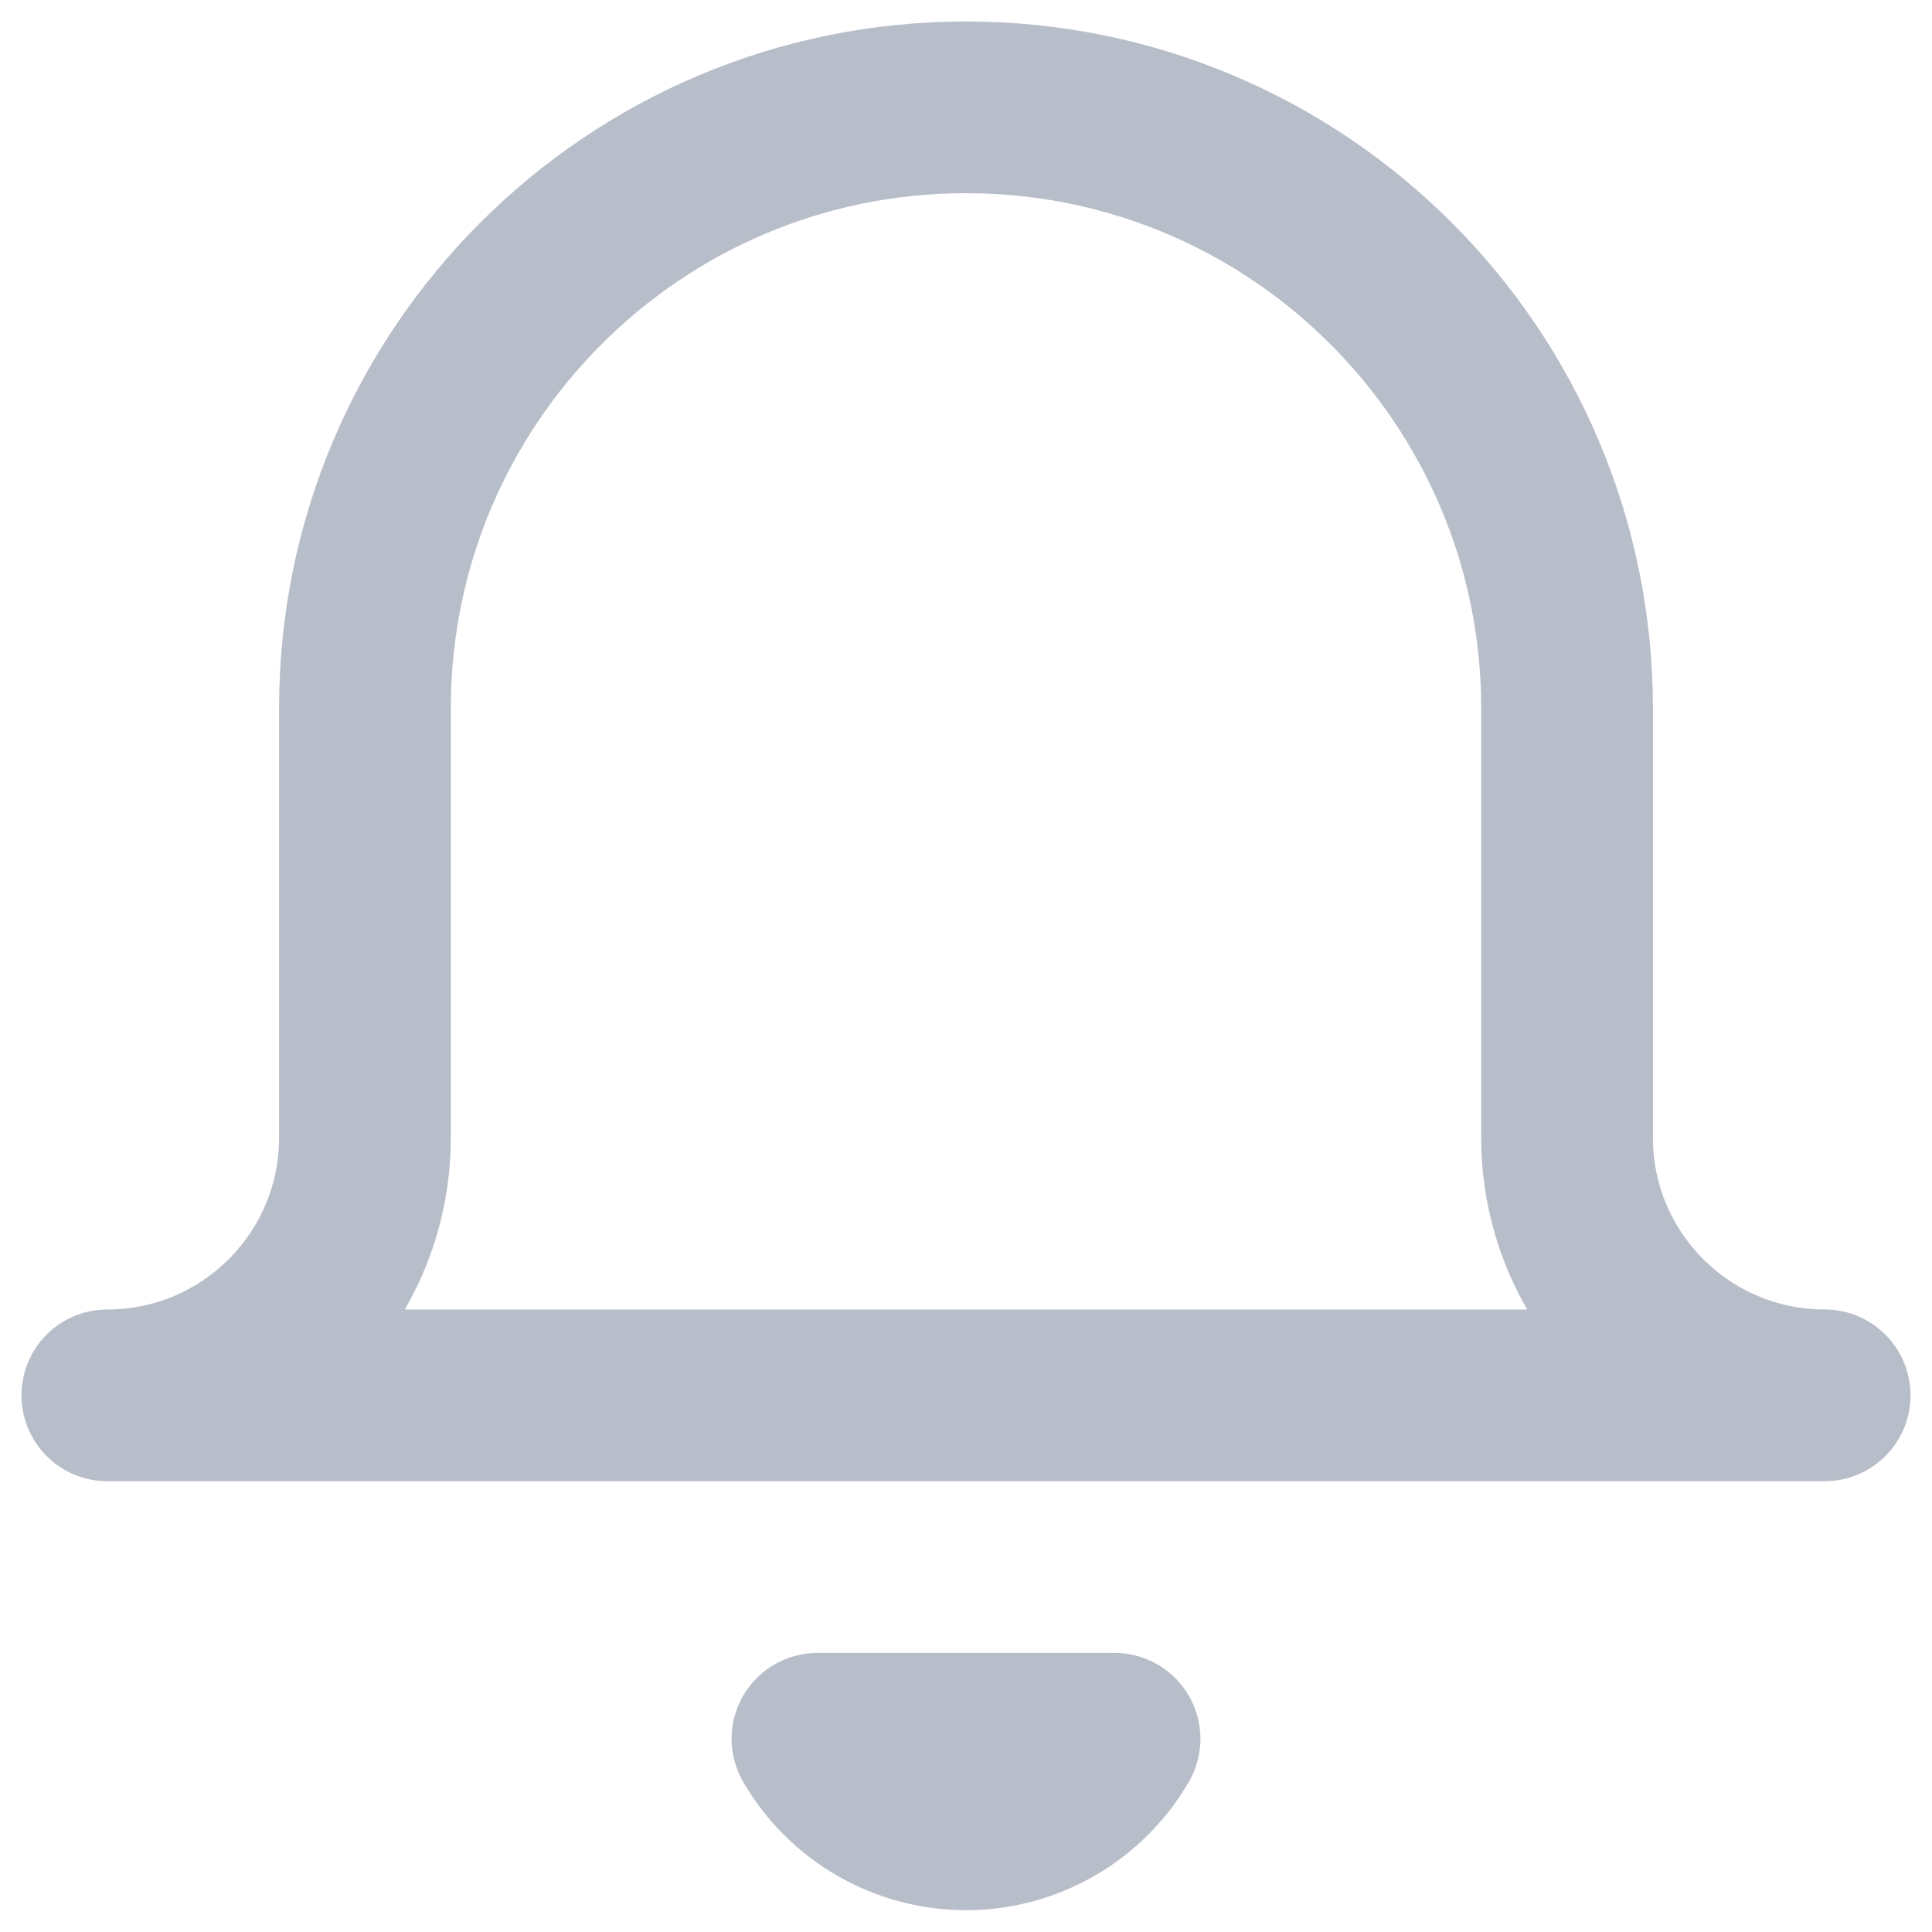
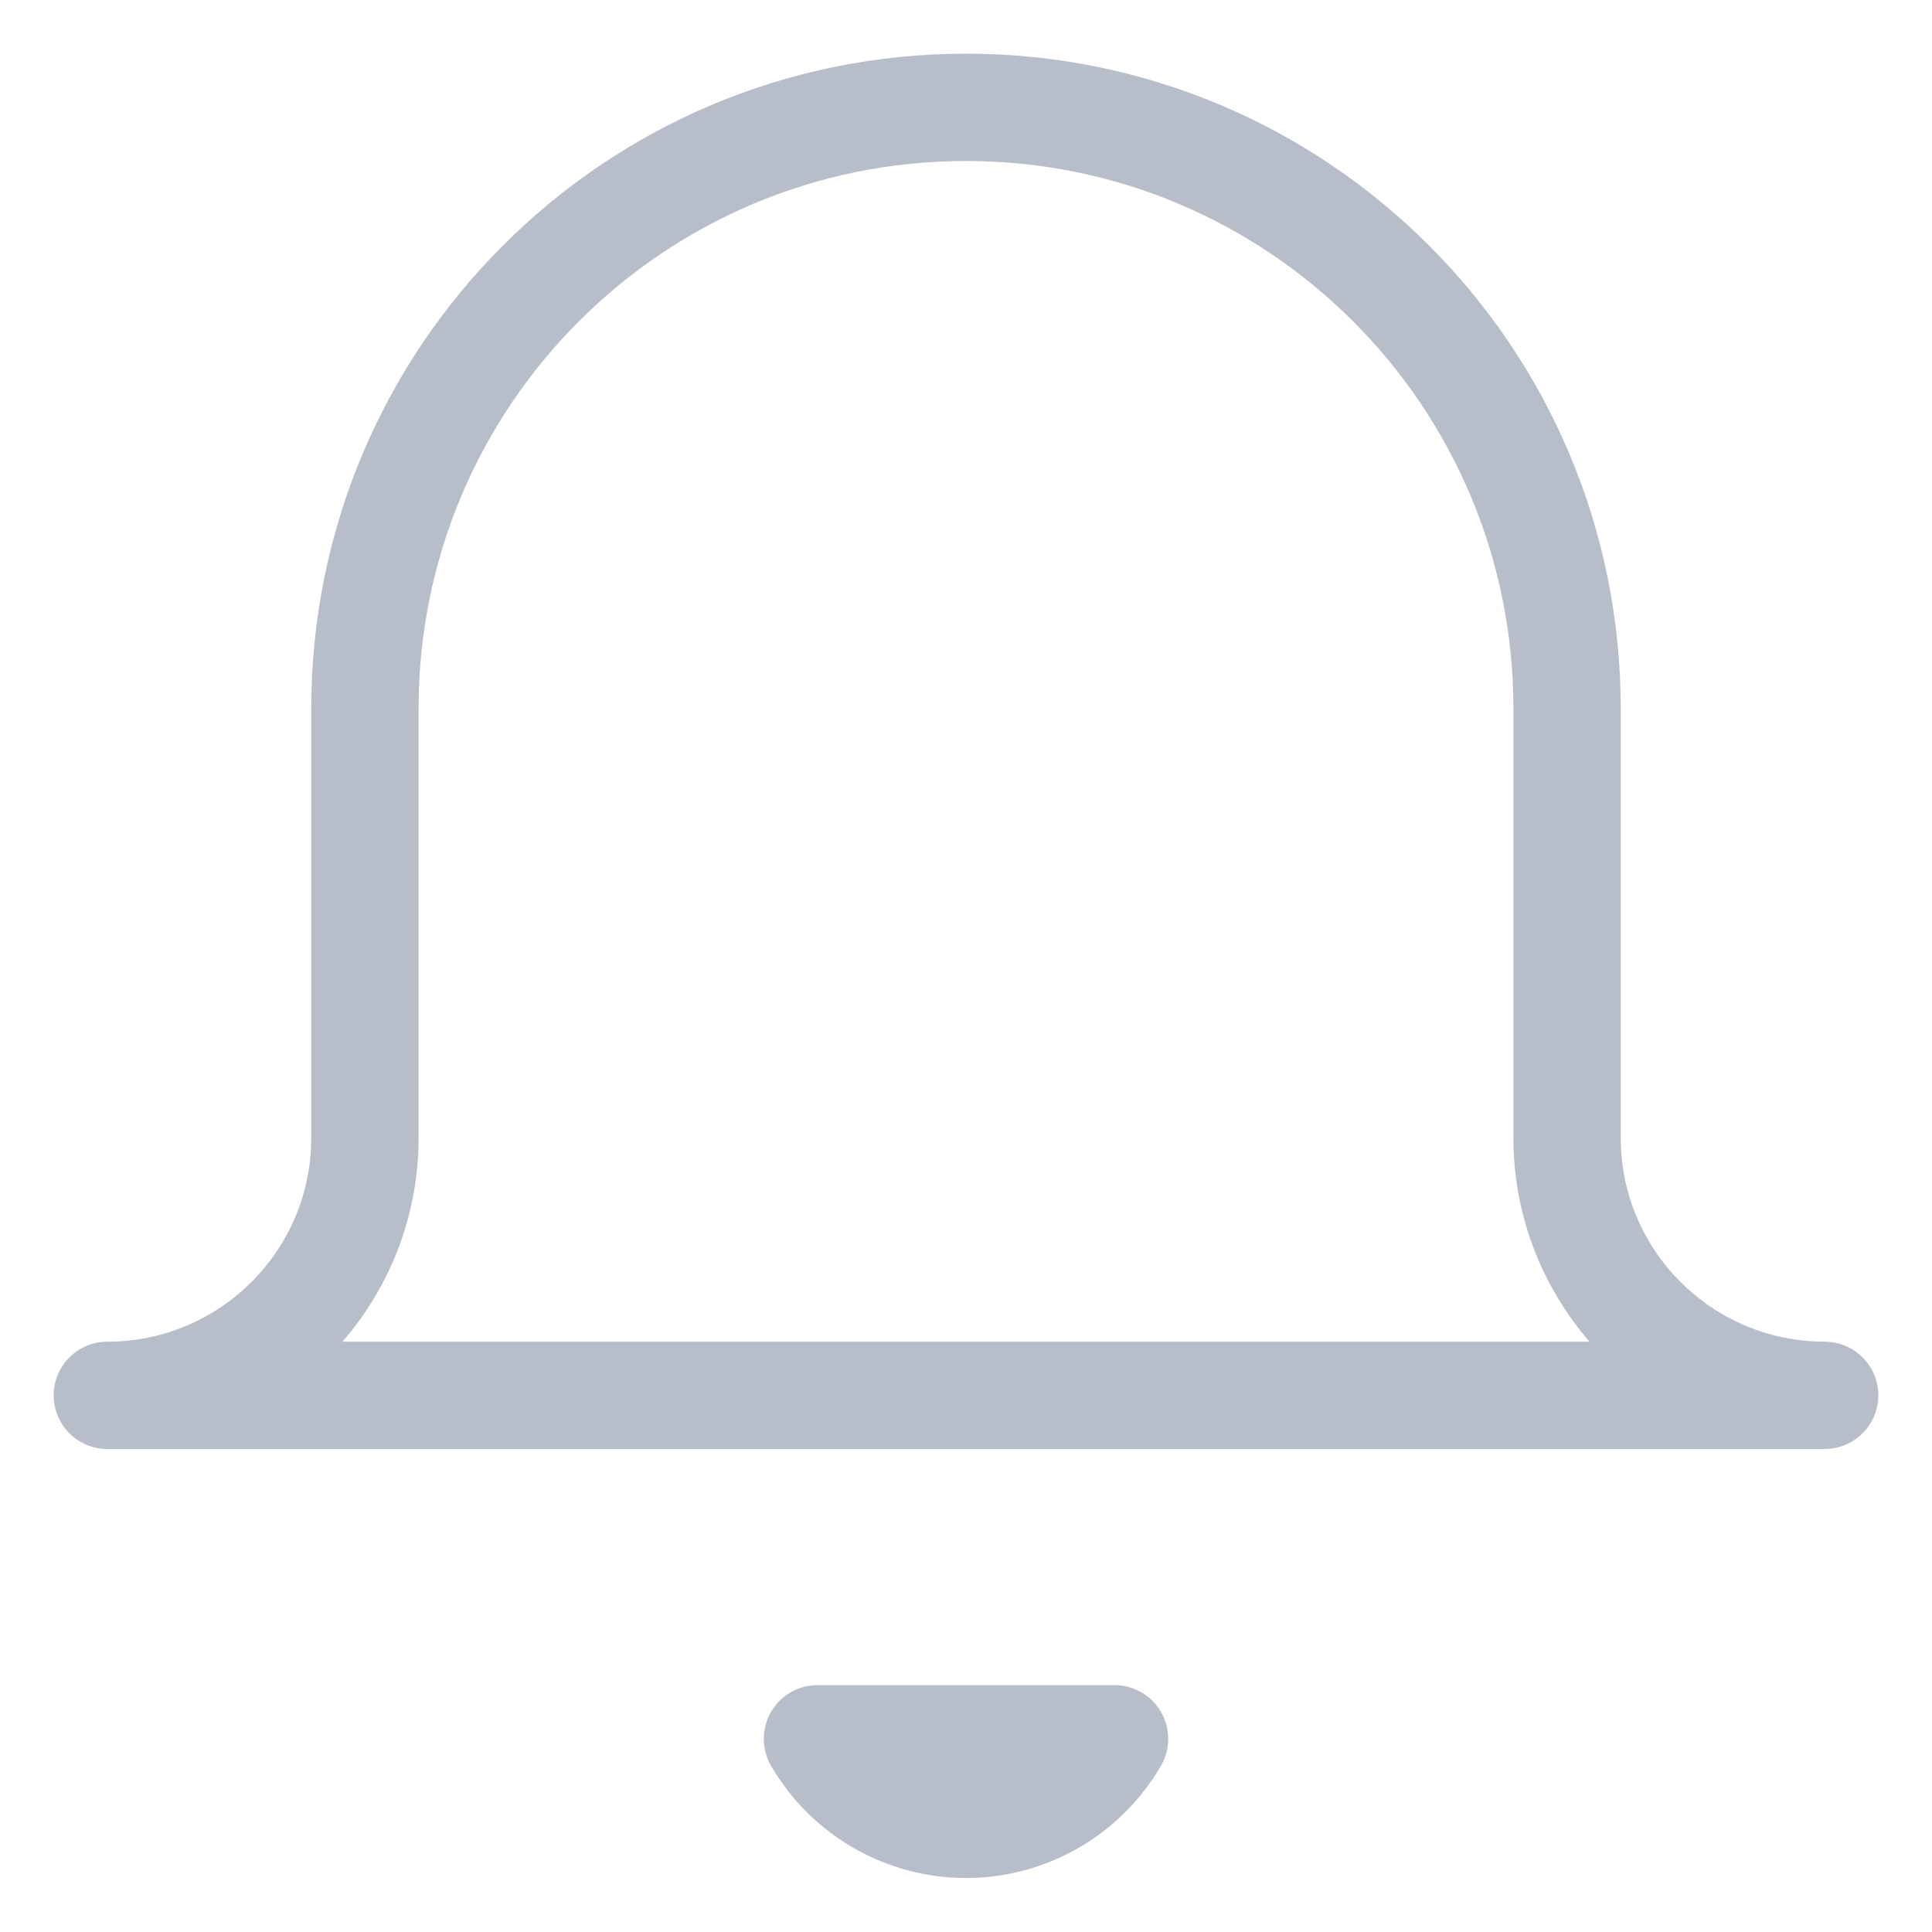
<svg xmlns="http://www.w3.org/2000/svg" width="18px" height="18px" viewBox="0 0 18 18" version="1.1">
  <g id="Page-1" stroke="none" stroke-width="1" fill="none" fill-rule="evenodd" stroke-linecap="round" stroke-linejoin="round">
-     <g id="LifeBuoy" transform="translate(-1460, -90)" stroke="#B8BEC9" stroke-width="1.6">
+     <g id="LifeBuoy" transform="translate(-1460, -90)" stroke="#B8BEC9" stroke-width="1">
      <g id="bell-copy" transform="translate(1461, 91)">
        <path d="M16,12 L0,12 C1.325,12 2.4,10.925 2.4,9.6 L2.4,5.6 C2.4,2.507 4.907,8.34465016e-08 8,8.3446502e-08 C11.093,8.34465023e-08 13.6,2.507 13.6,5.6 L13.6,9.6 C13.6,10.925 14.675,12 16,12 Z M9.384,15.2 C9.098,15.693 8.57,15.997 8,15.997 C7.43,15.997 6.902,15.693 6.616,15.2 L9.384,15.2 Z" id="Shape" />
      </g>
    </g>
  </g>
</svg>
